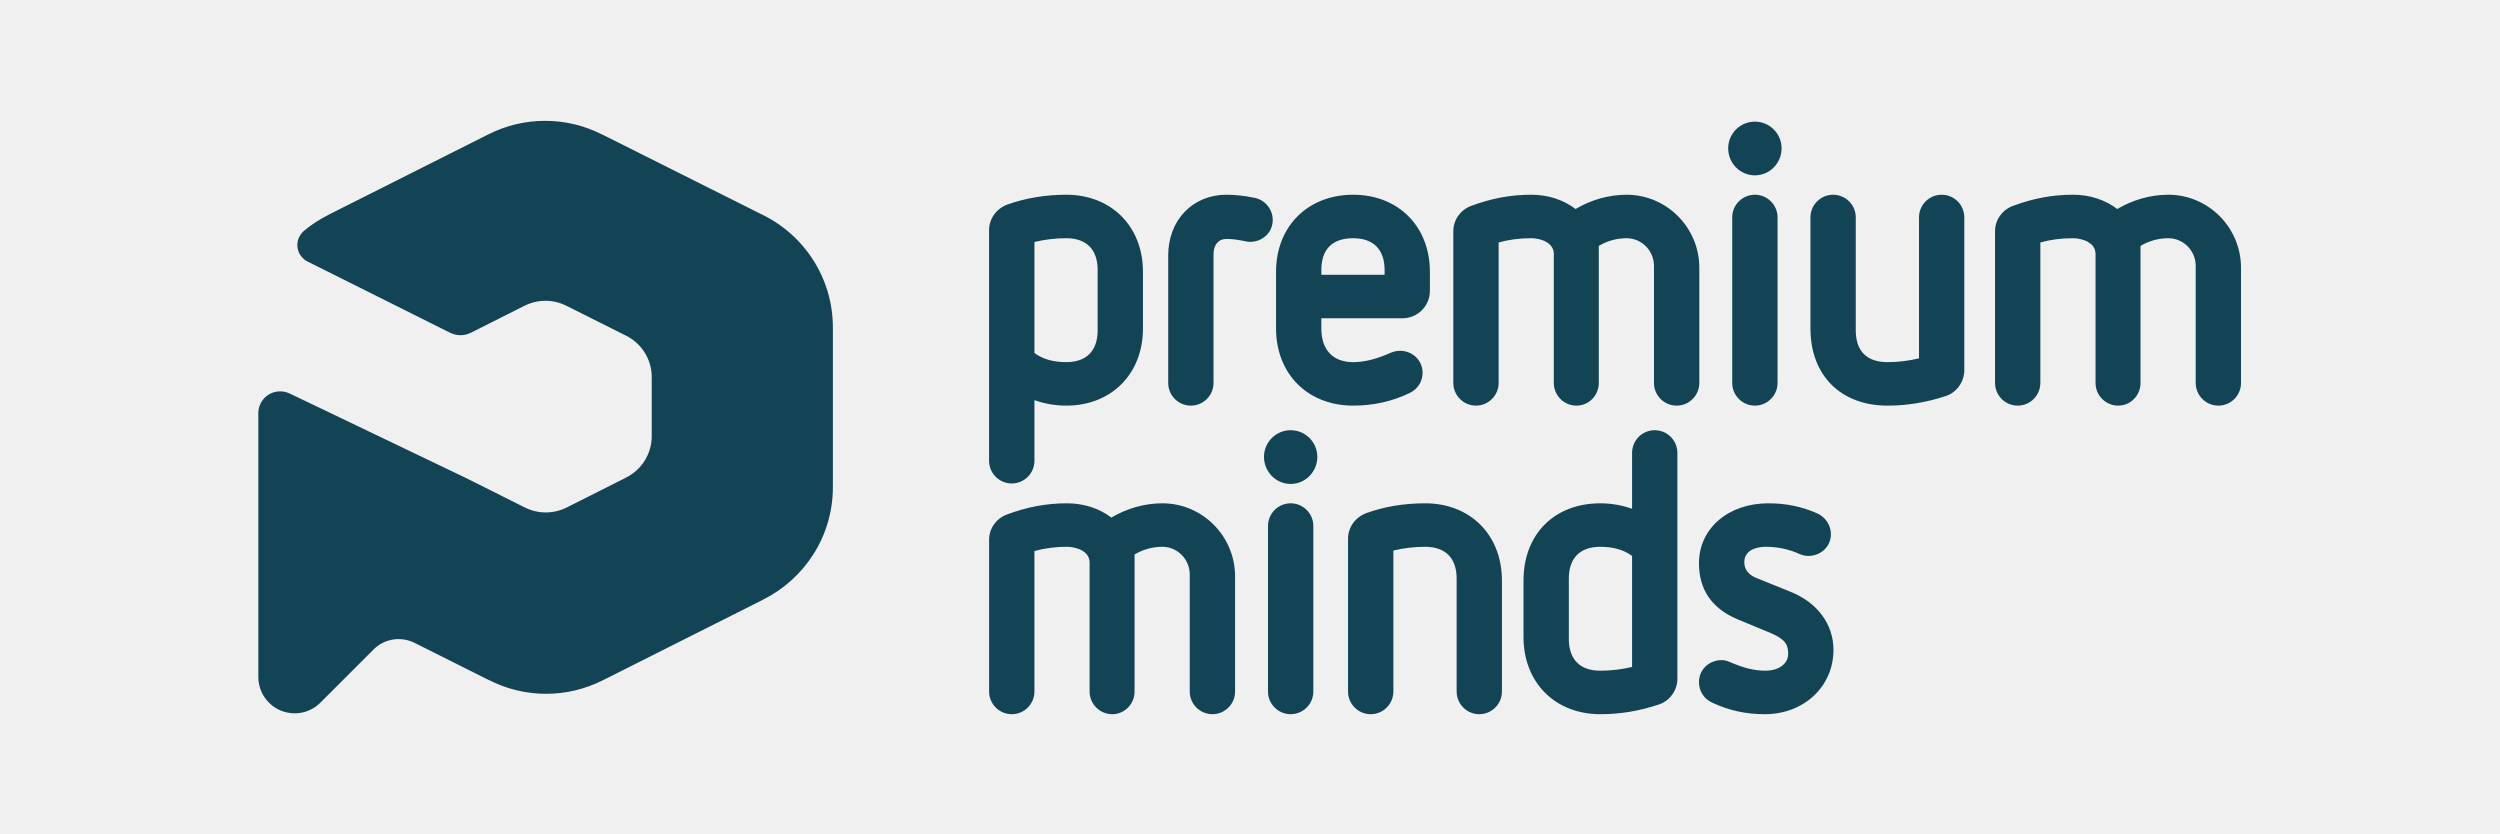
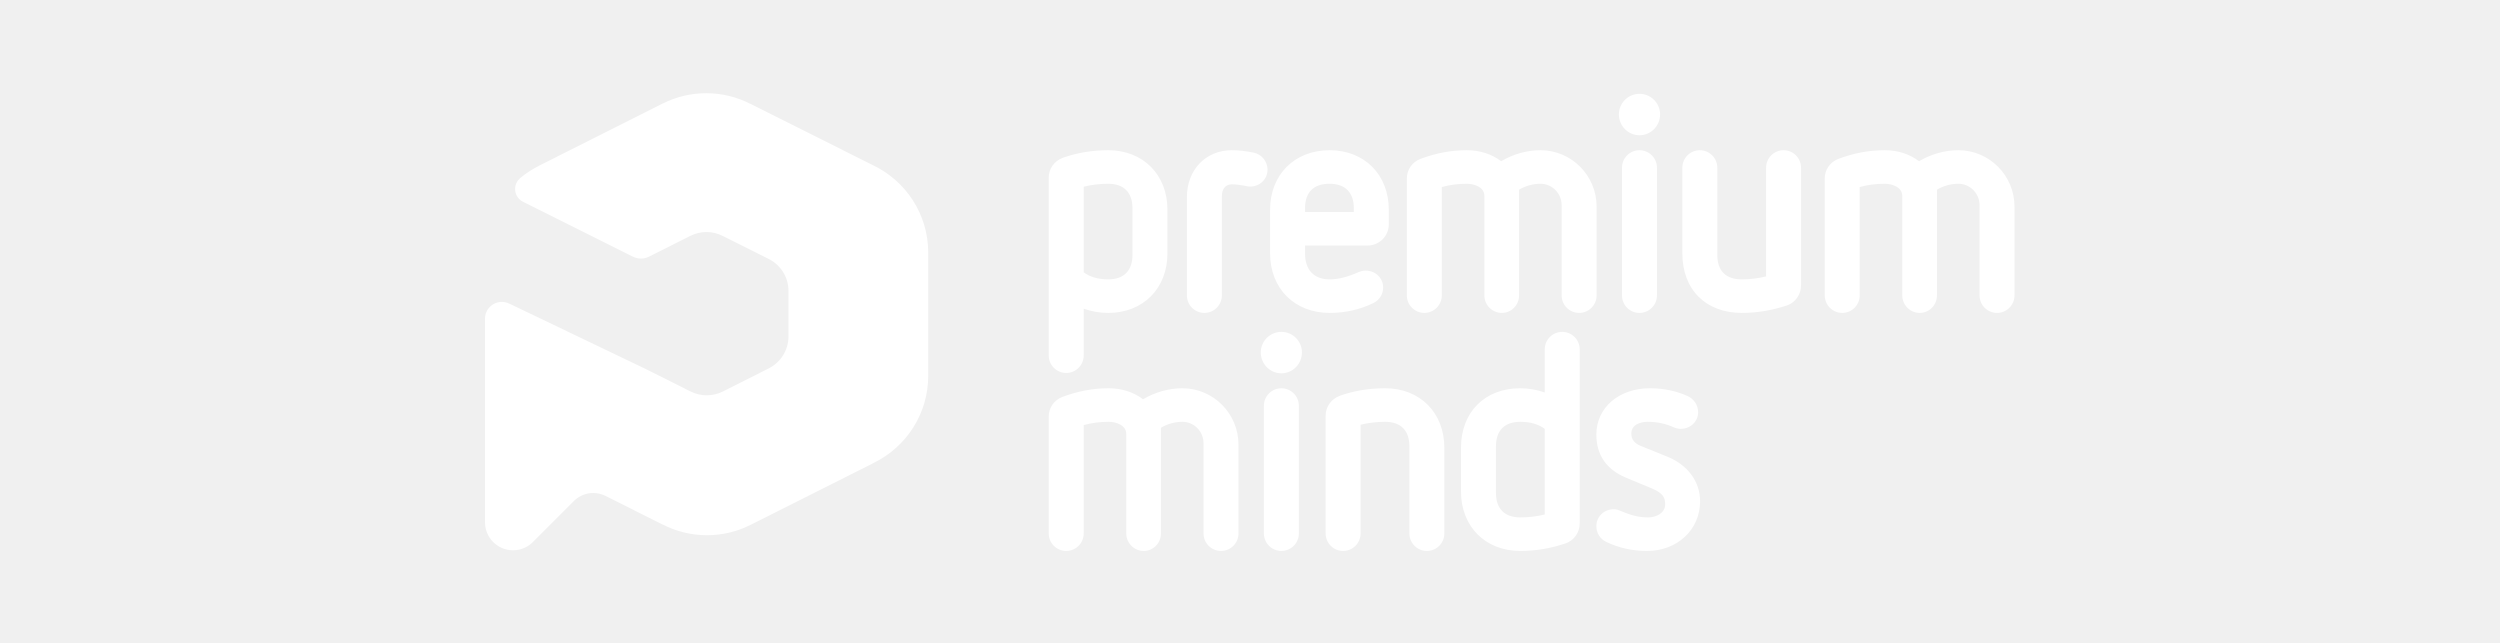
- <svg xmlns="http://www.w3.org/2000/svg" width="600" height="200" viewBox="0 0 600 200">
-   <path fill="#134456" fill-rule="evenodd" d="M248.265,84.714 C250.206,86.176 252.77,86.913 255.892,86.913 C260.753,86.913 263.436,84.2 263.436,79.277 L263.436,64.803 C263.436,59.878 260.753,57.171 255.892,57.171 C253.311,57.171 250.801,57.47 248.265,58.082 L248.265,84.714 Z M242.821,116.035 C239.82,116.035 237.382,113.595 237.382,110.594 L237.382,55.241 C237.382,52.483 239.116,50.066 241.797,49.079 C246.2,47.518 250.933,46.735 255.892,46.735 C266.736,46.735 274.312,54.345 274.312,65.24 L274.312,78.842 C274.312,89.735 266.736,97.352 255.892,97.352 C253.29,97.352 250.735,96.906 248.265,96.038 L248.265,110.594 C248.265,113.595 245.822,116.035 242.821,116.035 Z M305.458,52.785 C305.458,55.739 303.069,58.045 300.021,58.045 C299.466,58.045 298.956,57.932 298.547,57.84 C298.41,57.813 298.27,57.774 298.122,57.753 C296.595,57.467 295.471,57.35 294.315,57.35 C292.421,57.35 291.246,58.762 291.246,61.033 L291.246,91.91 C291.246,94.907 288.803,97.351 285.809,97.351 C282.806,97.351 280.37,94.907 280.37,91.91 L280.37,61.294 C280.37,52.858 286.235,46.734 294.315,46.734 C296.476,46.734 298.707,46.979 301.132,47.489 C303.581,47.948 305.458,50.228 305.458,52.785 Z M317.122,65.948 L332.302,65.948 L332.302,64.803 C332.302,59.88 329.621,57.171 324.758,57.171 C319.769,57.171 317.122,59.813 317.122,64.803 L317.122,65.948 Z M324.758,97.352 C313.867,97.352 306.25,89.737 306.25,78.842 L306.25,65.24 C306.25,54.347 313.867,46.734 324.758,46.734 C335.606,46.734 343.176,54.347 343.176,65.24 L343.176,69.802 C343.176,73.43 340.224,76.387 336.6,76.387 L317.122,76.387 L317.122,78.842 C317.122,83.971 319.909,86.915 324.758,86.915 C327.458,86.915 330.316,86.194 333.765,84.667 C334.354,84.43 335.058,84.191 335.99,84.191 C339.034,84.191 341.422,86.505 341.422,89.455 C341.422,91.531 340.292,93.335 338.402,94.278 C334.23,96.319 329.646,97.352 324.758,97.352 Z M407.836,64.276 L407.836,91.91 C407.836,94.907 405.392,97.352 402.395,97.352 C399.396,97.352 396.954,94.907 396.954,91.91 L396.954,63.836 C396.954,60.161 394.006,57.171 390.376,57.171 C388.034,57.171 385.713,57.819 383.712,59.014 L383.712,91.91 C383.712,94.907 381.306,97.352 378.361,97.352 C375.36,97.352 372.917,94.907 372.917,91.91 L372.917,60.942 C372.917,58.177 369.669,57.171 367.483,57.171 C364.695,57.171 362.176,57.495 359.669,58.192 L359.669,91.91 C359.669,94.907 357.227,97.352 354.237,97.352 C351.238,97.352 348.796,94.907 348.796,91.91 L348.796,55.505 C348.796,52.815 350.442,50.439 352.991,49.445 C357.97,47.592 362.564,46.734 367.483,46.734 C371.518,46.734 375.234,47.941 378.139,50.162 C381.874,47.941 386.15,46.734 390.376,46.734 C400.004,46.734 407.836,54.603 407.836,64.276 Z M421.171,46.735 C424.174,46.735 426.612,49.175 426.612,52.167 L426.612,91.911 C426.612,94.908 424.174,97.352 421.171,97.352 C418.174,97.352 415.731,94.908 415.731,91.911 L415.731,52.167 C415.731,49.175 418.174,46.735 421.171,46.735 Z M421.171,42.083 C417.643,42.083 414.765,39.173 414.765,35.592 C414.765,32.062 417.643,29.191 421.171,29.191 C424.705,29.191 427.582,32.062 427.582,35.592 C427.582,39.173 424.705,42.083 421.171,42.083 Z M466.001,46.734 C469.002,46.734 471.433,49.174 471.433,52.169 L471.433,88.841 C471.433,91.622 469.625,94.169 467.04,95.029 C462.426,96.569 457.708,97.351 453.013,97.351 C441.774,97.351 434.51,90.076 434.51,78.844 L434.51,52.169 C434.51,49.174 436.948,46.734 439.949,46.734 C442.943,46.734 445.383,49.174 445.383,52.169 L445.383,79.277 C445.383,84.27 448.018,86.915 453.013,86.915 C455.521,86.915 458.098,86.601 460.562,86 L460.562,52.169 C460.562,49.174 463.002,46.734 466.001,46.734 Z M520.389,46.734 C530.015,46.734 537.845,54.603 537.845,64.276 L537.845,91.91 C537.845,94.907 535.405,97.352 532.408,97.352 C529.411,97.352 526.971,94.907 526.971,91.91 L526.971,63.836 C526.971,60.161 524.019,57.171 520.389,57.171 C518.051,57.171 515.722,57.819 513.724,59.014 L513.724,91.91 C513.724,94.907 511.324,97.352 508.372,97.352 C505.371,97.352 502.931,94.907 502.931,91.91 L502.931,60.942 C502.931,58.177 499.682,57.171 497.492,57.171 C494.717,57.171 492.189,57.495 489.683,58.192 L489.683,91.91 C489.683,94.907 487.247,97.352 484.246,97.352 C481.247,97.352 478.809,94.907 478.809,91.91 L478.809,55.505 C478.809,52.815 480.458,50.439 483.011,49.445 C487.979,47.592 492.575,46.734 497.492,46.734 C501.531,46.734 505.245,47.941 508.148,50.162 C511.889,47.941 516.166,46.734 520.389,46.734 Z M278.962,120.793 C288.59,120.793 296.418,128.664 296.418,138.335 L296.418,165.97 C296.418,168.966 293.98,171.409 290.981,171.409 C287.984,171.409 285.54,168.966 285.54,165.97 L285.54,137.898 C285.54,134.214 282.59,131.23 278.962,131.23 C276.626,131.23 274.297,131.878 272.296,133.075 L272.296,165.97 C272.296,168.966 269.896,171.409 266.946,171.409 C263.948,171.409 261.505,168.966 261.505,165.97 L261.505,135.005 C261.505,132.235 258.253,131.23 256.068,131.23 C253.287,131.23 250.762,131.558 248.264,132.25 L248.264,165.97 C248.264,168.966 245.824,171.409 242.823,171.409 C239.819,171.409 237.383,168.966 237.383,165.97 L237.383,129.564 C237.383,126.877 239.032,124.496 241.583,123.504 C246.555,121.653 251.148,120.793 256.068,120.793 C260.11,120.793 263.824,122.001 266.727,124.217 C270.462,122.003 274.74,120.793 278.962,120.793 Z M309.761,103.25 C313.289,103.25 316.159,106.119 316.159,109.651 C316.159,113.226 313.289,116.144 309.761,116.144 C306.228,116.144 303.353,113.226 303.353,109.651 C303.353,106.119 306.228,103.25 309.761,103.25 Z M309.761,120.794 C312.749,120.794 315.202,123.232 315.202,126.231 L315.202,165.97 C315.202,168.967 312.749,171.407 309.761,171.407 C306.762,171.407 304.321,168.967 304.321,165.97 L304.321,126.231 C304.321,123.232 306.762,120.794 309.761,120.794 Z M342.044,120.793 C352.891,120.793 360.461,128.404 360.461,139.299 L360.461,165.97 C360.461,168.966 358.023,171.409 355.026,171.409 C352.027,171.409 349.593,168.966 349.593,165.97 L349.593,138.862 C349.593,133.934 346.908,131.23 342.044,131.23 C339.438,131.23 336.887,131.533 334.406,132.132 L334.406,165.97 C334.406,168.966 331.97,171.409 328.974,171.409 C325.97,171.409 323.53,168.966 323.53,165.97 L323.53,129.3 C323.53,126.546 325.271,124.123 327.945,123.135 C332.25,121.58 336.994,120.793 342.044,120.793 Z M391.698,133.427 C389.753,131.964 387.189,131.23 384.067,131.23 C379.199,131.23 376.52,133.935 376.52,138.862 L376.52,153.341 C376.52,158.257 379.199,160.97 384.067,160.97 C386.667,160.97 389.226,160.663 391.698,160.066 L391.698,133.427 Z M397.133,103.25 C400.134,103.25 402.574,105.684 402.574,108.687 L402.574,162.901 C402.574,165.71 400.71,168.263 398.05,169.099 C393.405,170.65 388.821,171.407 384.067,171.407 C373.216,171.407 365.642,163.801 365.642,152.895 L365.642,139.299 C365.642,128.231 373.046,120.794 384.067,120.794 C386.667,120.794 389.222,121.235 391.698,122.106 L391.698,108.687 C391.698,105.684 394.136,103.25 397.133,103.25 Z M429.724,142.027 C436.174,144.604 440.032,149.821 440.032,155.968 C440.032,164.767 432.942,171.409 423.538,171.409 C418.995,171.409 414.861,170.494 410.911,168.627 C408.942,167.716 407.752,165.863 407.752,163.689 C407.752,160.735 410.141,158.427 413.191,158.427 C414.051,158.427 414.693,158.688 415.157,158.886 L415.326,158.948 C418.547,160.358 421.132,160.972 423.802,160.972 C426.462,160.972 429.158,159.581 429.158,156.934 C429.158,154.806 428.529,153.458 425.123,151.999 L416.898,148.584 C410.821,145.999 407.752,141.494 407.752,135.18 C407.752,126.845 414.759,120.793 424.417,120.793 C428.621,120.793 432.445,121.58 436.112,123.197 C438.164,124.142 439.418,126.077 439.418,128.25 C439.418,131.145 437.029,133.423 433.981,133.423 C433.124,133.423 432.398,133.167 431.927,132.981 C429.416,131.814 426.626,131.23 423.713,131.23 C422.866,131.23 418.63,131.409 418.63,134.916 C418.63,136.646 419.59,137.919 421.488,138.697 L429.724,142.027 Z M199.892,83.025 L199.892,116.906 C199.892,128.757 193.045,139.003 183.097,143.923 L183.074,143.959 L144.553,163.333 L144.528,163.337 C140.475,165.364 135.903,166.513 131.063,166.513 C126.116,166.513 121.454,165.312 117.338,163.201 L117.278,163.193 L99.526,154.3 C98.365,153.718 97.063,153.379 95.679,153.379 C93.444,153.379 91.418,154.241 89.889,155.638 L77.159,168.369 C75.563,170.106 73.279,171.201 70.732,171.201 C65.908,171.201 62,167.293 62,162.469 L62,114.598 L62,112.487 L62,99.157 C62,96.267 64.343,93.925 67.234,93.925 C68.041,93.925 68.803,94.112 69.488,94.44 L69.504,94.43 L111.872,114.735 L125.898,121.763 L125.918,121.764 C127.426,122.538 129.133,122.979 130.946,122.985 L130.946,122.984 C130.961,122.984 130.974,122.985 130.99,122.985 C132.777,122.985 134.466,122.562 135.964,121.814 L135.974,121.812 L150.202,114.655 L150.21,114.641 C153.885,112.824 156.415,109.04 156.415,104.661 L156.415,92.146 L156.414,92.146 L156.414,90.513 C156.414,86.059 153.797,82.219 150.018,80.441 L135.995,73.415 L135.974,73.412 C134.464,72.638 132.758,72.197 130.946,72.19 L130.946,72.192 C130.931,72.192 130.916,72.19 130.902,72.19 C129.113,72.19 127.425,72.614 125.929,73.363 L125.918,73.365 L113.005,79.861 L112.989,79.861 C112.244,80.233 111.407,80.448 110.516,80.448 C109.625,80.448 108.785,80.232 108.039,79.858 L108.021,79.858 L74.169,62.945 C74.011,62.882 73.862,62.798 73.712,62.715 L73.672,62.696 L73.672,62.695 C72.301,61.934 71.362,60.488 71.362,58.81 C71.362,57.486 71.948,56.312 72.863,55.497 L72.859,55.473 C74.671,53.958 76.658,52.646 78.794,51.589 L78.818,51.553 L117.339,32.18 L117.366,32.176 C121.418,30.148 125.987,29 130.828,29 C135.774,29 140.438,30.198 144.555,32.312 L144.614,32.317 L182.579,51.338 C192.808,56.152 199.892,66.549 199.892,78.606 L199.892,83.025 Z" />
+ <svg xmlns="http://www.w3.org/2000/svg" width="140" height="36" viewBox="0 0 600 200">
+   <path fill="#FFFFFF" fill-rule="evenodd" d="M248.265,84.714 C250.206,86.176 252.77,86.913 255.892,86.913 C260.753,86.913 263.436,84.2 263.436,79.277 L263.436,64.803 C263.436,59.878 260.753,57.171 255.892,57.171 C253.311,57.171 250.801,57.47 248.265,58.082 L248.265,84.714 Z M242.821,116.035 C239.82,116.035 237.382,113.595 237.382,110.594 L237.382,55.241 C237.382,52.483 239.116,50.066 241.797,49.079 C246.2,47.518 250.933,46.735 255.892,46.735 C266.736,46.735 274.312,54.345 274.312,65.24 L274.312,78.842 C274.312,89.735 266.736,97.352 255.892,97.352 C253.29,97.352 250.735,96.906 248.265,96.038 L248.265,110.594 C248.265,113.595 245.822,116.035 242.821,116.035 Z M305.458,52.785 C305.458,55.739 303.069,58.045 300.021,58.045 C299.466,58.045 298.956,57.932 298.547,57.84 C298.41,57.813 298.27,57.774 298.122,57.753 C296.595,57.467 295.471,57.35 294.315,57.35 C292.421,57.35 291.246,58.762 291.246,61.033 L291.246,91.91 C291.246,94.907 288.803,97.351 285.809,97.351 C282.806,97.351 280.37,94.907 280.37,91.91 L280.37,61.294 C280.37,52.858 286.235,46.734 294.315,46.734 C296.476,46.734 298.707,46.979 301.132,47.489 C303.581,47.948 305.458,50.228 305.458,52.785 Z M317.122,65.948 L332.302,65.948 L332.302,64.803 C332.302,59.88 329.621,57.171 324.758,57.171 C319.769,57.171 317.122,59.813 317.122,64.803 L317.122,65.948 Z M324.758,97.352 C313.867,97.352 306.25,89.737 306.25,78.842 L306.25,65.24 C306.25,54.347 313.867,46.734 324.758,46.734 C335.606,46.734 343.176,54.347 343.176,65.24 L343.176,69.802 C343.176,73.43 340.224,76.387 336.6,76.387 L317.122,76.387 L317.122,78.842 C317.122,83.971 319.909,86.915 324.758,86.915 C327.458,86.915 330.316,86.194 333.765,84.667 C334.354,84.43 335.058,84.191 335.99,84.191 C339.034,84.191 341.422,86.505 341.422,89.455 C341.422,91.531 340.292,93.335 338.402,94.278 C334.23,96.319 329.646,97.352 324.758,97.352 Z M407.836,64.276 L407.836,91.91 C407.836,94.907 405.392,97.352 402.395,97.352 C399.396,97.352 396.954,94.907 396.954,91.91 L396.954,63.836 C396.954,60.161 394.006,57.171 390.376,57.171 C388.034,57.171 385.713,57.819 383.712,59.014 L383.712,91.91 C383.712,94.907 381.306,97.352 378.361,97.352 C375.36,97.352 372.917,94.907 372.917,91.91 L372.917,60.942 C372.917,58.177 369.669,57.171 367.483,57.171 C364.695,57.171 362.176,57.495 359.669,58.192 L359.669,91.91 C359.669,94.907 357.227,97.352 354.237,97.352 C351.238,97.352 348.796,94.907 348.796,91.91 L348.796,55.505 C348.796,52.815 350.442,50.439 352.991,49.445 C357.97,47.592 362.564,46.734 367.483,46.734 C371.518,46.734 375.234,47.941 378.139,50.162 C381.874,47.941 386.15,46.734 390.376,46.734 C400.004,46.734 407.836,54.603 407.836,64.276 Z M421.171,46.735 C424.174,46.735 426.612,49.175 426.612,52.167 L426.612,91.911 C426.612,94.908 424.174,97.352 421.171,97.352 C418.174,97.352 415.731,94.908 415.731,91.911 L415.731,52.167 C415.731,49.175 418.174,46.735 421.171,46.735 Z M421.171,42.083 C417.643,42.083 414.765,39.173 414.765,35.592 C414.765,32.062 417.643,29.191 421.171,29.191 C424.705,29.191 427.582,32.062 427.582,35.592 C427.582,39.173 424.705,42.083 421.171,42.083 Z M466.001,46.734 C469.002,46.734 471.433,49.174 471.433,52.169 L471.433,88.841 C471.433,91.622 469.625,94.169 467.04,95.029 C462.426,96.569 457.708,97.351 453.013,97.351 C441.774,97.351 434.51,90.076 434.51,78.844 L434.51,52.169 C434.51,49.174 436.948,46.734 439.949,46.734 C442.943,46.734 445.383,49.174 445.383,52.169 L445.383,79.277 C445.383,84.27 448.018,86.915 453.013,86.915 C455.521,86.915 458.098,86.601 460.562,86 L460.562,52.169 C460.562,49.174 463.002,46.734 466.001,46.734 Z M520.389,46.734 C530.015,46.734 537.845,54.603 537.845,64.276 L537.845,91.91 C537.845,94.907 535.405,97.352 532.408,97.352 C529.411,97.352 526.971,94.907 526.971,91.91 L526.971,63.836 C526.971,60.161 524.019,57.171 520.389,57.171 C518.051,57.171 515.722,57.819 513.724,59.014 L513.724,91.91 C513.724,94.907 511.324,97.352 508.372,97.352 C505.371,97.352 502.931,94.907 502.931,91.91 L502.931,60.942 C502.931,58.177 499.682,57.171 497.492,57.171 C494.717,57.171 492.189,57.495 489.683,58.192 L489.683,91.91 C489.683,94.907 487.247,97.352 484.246,97.352 C481.247,97.352 478.809,94.907 478.809,91.91 L478.809,55.505 C478.809,52.815 480.458,50.439 483.011,49.445 C487.979,47.592 492.575,46.734 497.492,46.734 C501.531,46.734 505.245,47.941 508.148,50.162 C511.889,47.941 516.166,46.734 520.389,46.734 Z M278.962,120.793 C288.59,120.793 296.418,128.664 296.418,138.335 L296.418,165.97 C296.418,168.966 293.98,171.409 290.981,171.409 C287.984,171.409 285.54,168.966 285.54,165.97 L285.54,137.898 C285.54,134.214 282.59,131.23 278.962,131.23 C276.626,131.23 274.297,131.878 272.296,133.075 L272.296,165.97 C272.296,168.966 269.896,171.409 266.946,171.409 C263.948,171.409 261.505,168.966 261.505,165.97 L261.505,135.005 C261.505,132.235 258.253,131.23 256.068,131.23 C253.287,131.23 250.762,131.558 248.264,132.25 L248.264,165.97 C248.264,168.966 245.824,171.409 242.823,171.409 C239.819,171.409 237.383,168.966 237.383,165.97 L237.383,129.564 C237.383,126.877 239.032,124.496 241.583,123.504 C246.555,121.653 251.148,120.793 256.068,120.793 C260.11,120.793 263.824,122.001 266.727,124.217 C270.462,122.003 274.74,120.793 278.962,120.793 Z M309.761,103.25 C313.289,103.25 316.159,106.119 316.159,109.651 C316.159,113.226 313.289,116.144 309.761,116.144 C306.228,116.144 303.353,113.226 303.353,109.651 C303.353,106.119 306.228,103.25 309.761,103.25 Z M309.761,120.794 C312.749,120.794 315.202,123.232 315.202,126.231 L315.202,165.97 C315.202,168.967 312.749,171.407 309.761,171.407 C306.762,171.407 304.321,168.967 304.321,165.97 L304.321,126.231 C304.321,123.232 306.762,120.794 309.761,120.794 Z M342.044,120.793 C352.891,120.793 360.461,128.404 360.461,139.299 L360.461,165.97 C360.461,168.966 358.023,171.409 355.026,171.409 C352.027,171.409 349.593,168.966 349.593,165.97 L349.593,138.862 C349.593,133.934 346.908,131.23 342.044,131.23 C339.438,131.23 336.887,131.533 334.406,132.132 L334.406,165.97 C334.406,168.966 331.97,171.409 328.974,171.409 C325.97,171.409 323.53,168.966 323.53,165.97 L323.53,129.3 C323.53,126.546 325.271,124.123 327.945,123.135 C332.25,121.58 336.994,120.793 342.044,120.793 Z M391.698,133.427 C389.753,131.964 387.189,131.23 384.067,131.23 C379.199,131.23 376.52,133.935 376.52,138.862 L376.52,153.341 C376.52,158.257 379.199,160.97 384.067,160.97 C386.667,160.97 389.226,160.663 391.698,160.066 L391.698,133.427 Z M397.133,103.25 C400.134,103.25 402.574,105.684 402.574,108.687 L402.574,162.901 C402.574,165.71 400.71,168.263 398.05,169.099 C393.405,170.65 388.821,171.407 384.067,171.407 C373.216,171.407 365.642,163.801 365.642,152.895 L365.642,139.299 C365.642,128.231 373.046,120.794 384.067,120.794 C386.667,120.794 389.222,121.235 391.698,122.106 L391.698,108.687 C391.698,105.684 394.136,103.25 397.133,103.25 Z M429.724,142.027 C436.174,144.604 440.032,149.821 440.032,155.968 C440.032,164.767 432.942,171.409 423.538,171.409 C418.995,171.409 414.861,170.494 410.911,168.627 C408.942,167.716 407.752,165.863 407.752,163.689 C407.752,160.735 410.141,158.427 413.191,158.427 C414.051,158.427 414.693,158.688 415.157,158.886 L415.326,158.948 C418.547,160.358 421.132,160.972 423.802,160.972 C426.462,160.972 429.158,159.581 429.158,156.934 C429.158,154.806 428.529,153.458 425.123,151.999 L416.898,148.584 C410.821,145.999 407.752,141.494 407.752,135.18 C407.752,126.845 414.759,120.793 424.417,120.793 C428.621,120.793 432.445,121.58 436.112,123.197 C438.164,124.142 439.418,126.077 439.418,128.25 C439.418,131.145 437.029,133.423 433.981,133.423 C433.124,133.423 432.398,133.167 431.927,132.981 C429.416,131.814 426.626,131.23 423.713,131.23 C422.866,131.23 418.63,131.409 418.63,134.916 C418.63,136.646 419.59,137.919 421.488,138.697 L429.724,142.027 Z M199.892,83.025 L199.892,116.906 C199.892,128.757 193.045,139.003 183.097,143.923 L183.074,143.959 L144.553,163.333 L144.528,163.337 C140.475,165.364 135.903,166.513 131.063,166.513 C126.116,166.513 121.454,165.312 117.338,163.201 L117.278,163.193 L99.526,154.3 C98.365,153.718 97.063,153.379 95.679,153.379 C93.444,153.379 91.418,154.241 89.889,155.638 L77.159,168.369 C75.563,170.106 73.279,171.201 70.732,171.201 C65.908,171.201 62,167.293 62,162.469 L62,114.598 L62,112.487 L62,99.157 C62,96.267 64.343,93.925 67.234,93.925 C68.041,93.925 68.803,94.112 69.488,94.44 L69.504,94.43 L111.872,114.735 L125.898,121.763 L125.918,121.764 C127.426,122.538 129.133,122.979 130.946,122.985 L130.946,122.984 C130.961,122.984 130.974,122.985 130.99,122.985 C132.777,122.985 134.466,122.562 135.964,121.814 L135.974,121.812 L150.202,114.655 L150.21,114.641 C153.885,112.824 156.415,109.04 156.415,104.661 L156.415,92.146 L156.414,92.146 L156.414,90.513 C156.414,86.059 153.797,82.219 150.018,80.441 L135.995,73.415 L135.974,73.412 C134.464,72.638 132.758,72.197 130.946,72.19 L130.946,72.192 C130.931,72.192 130.916,72.19 130.902,72.19 C129.113,72.19 127.425,72.614 125.929,73.363 L125.918,73.365 L113.005,79.861 L112.989,79.861 C112.244,80.233 111.407,80.448 110.516,80.448 C109.625,80.448 108.785,80.232 108.039,79.858 L108.021,79.858 L74.169,62.945 C74.011,62.882 73.862,62.798 73.712,62.715 L73.672,62.696 L73.672,62.695 C72.301,61.934 71.362,60.488 71.362,58.81 C71.362,57.486 71.948,56.312 72.863,55.497 L72.859,55.473 C74.671,53.958 76.658,52.646 78.794,51.589 L78.818,51.553 L117.339,32.18 L117.366,32.176 C121.418,30.148 125.987,29 130.828,29 C135.774,29 140.438,30.198 144.555,32.312 L144.614,32.317 L182.579,51.338 C192.808,56.152 199.892,66.549 199.892,78.606 L199.892,83.025 Z" />
</svg>
